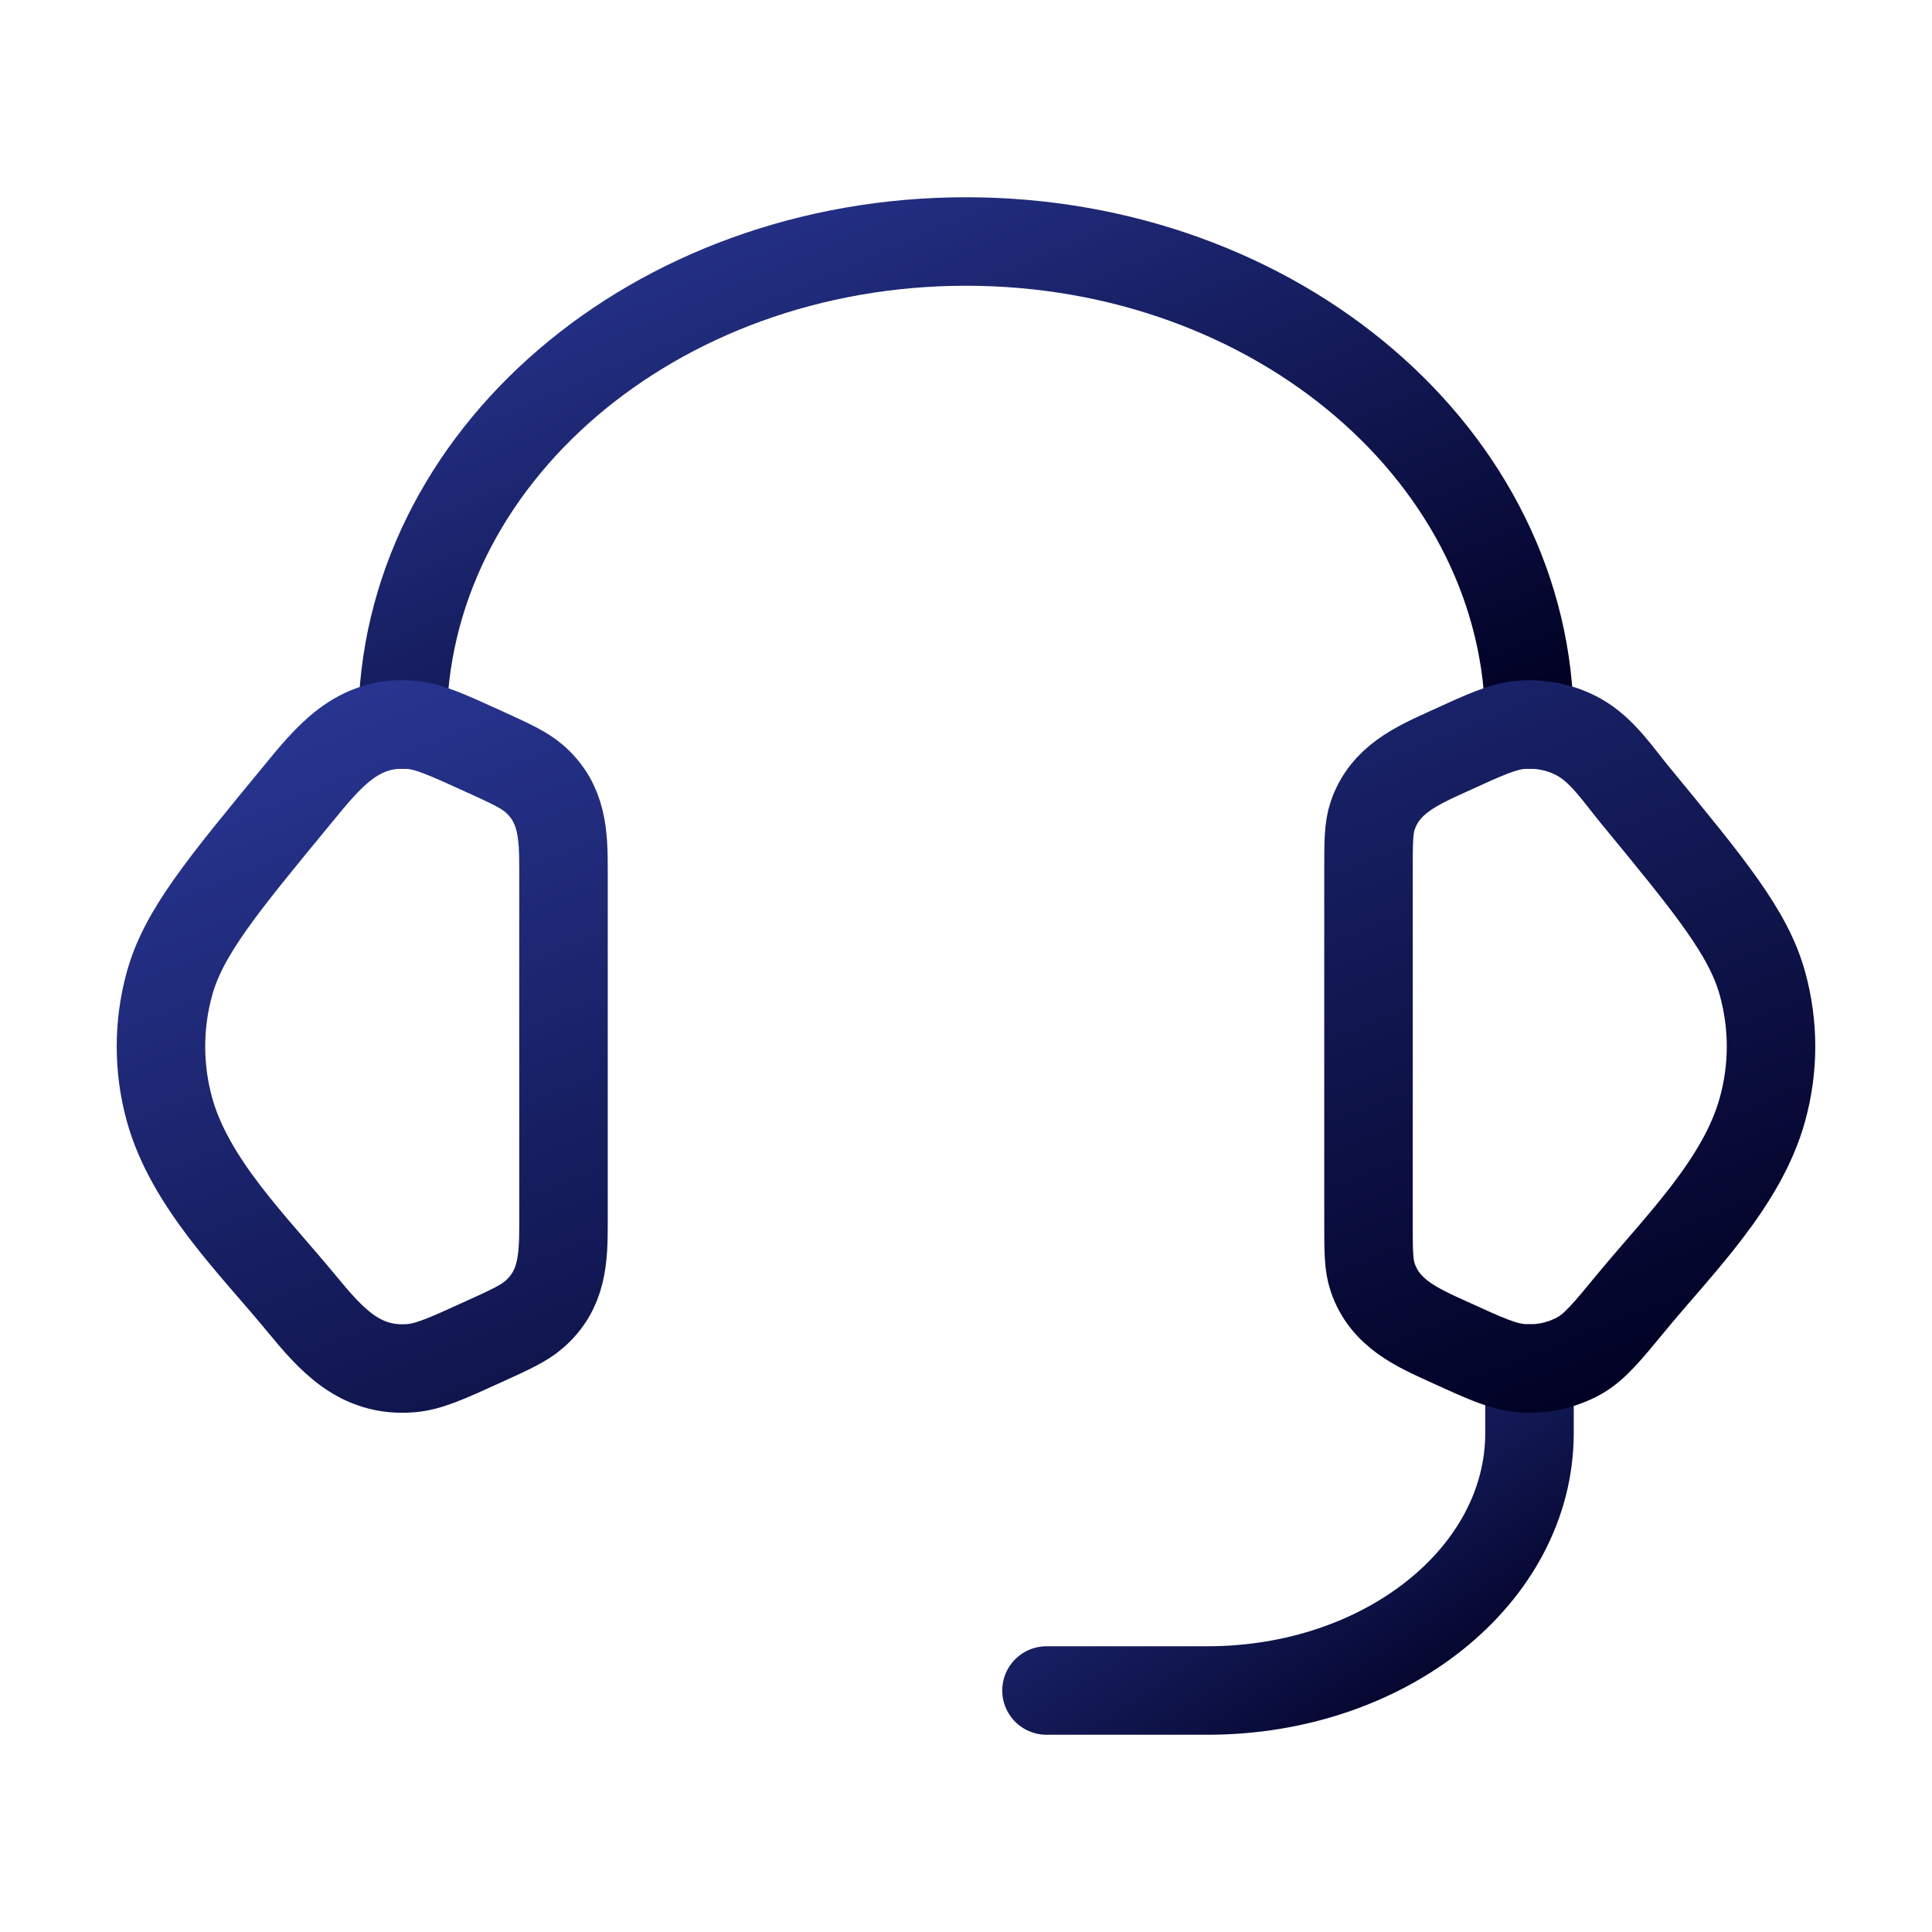
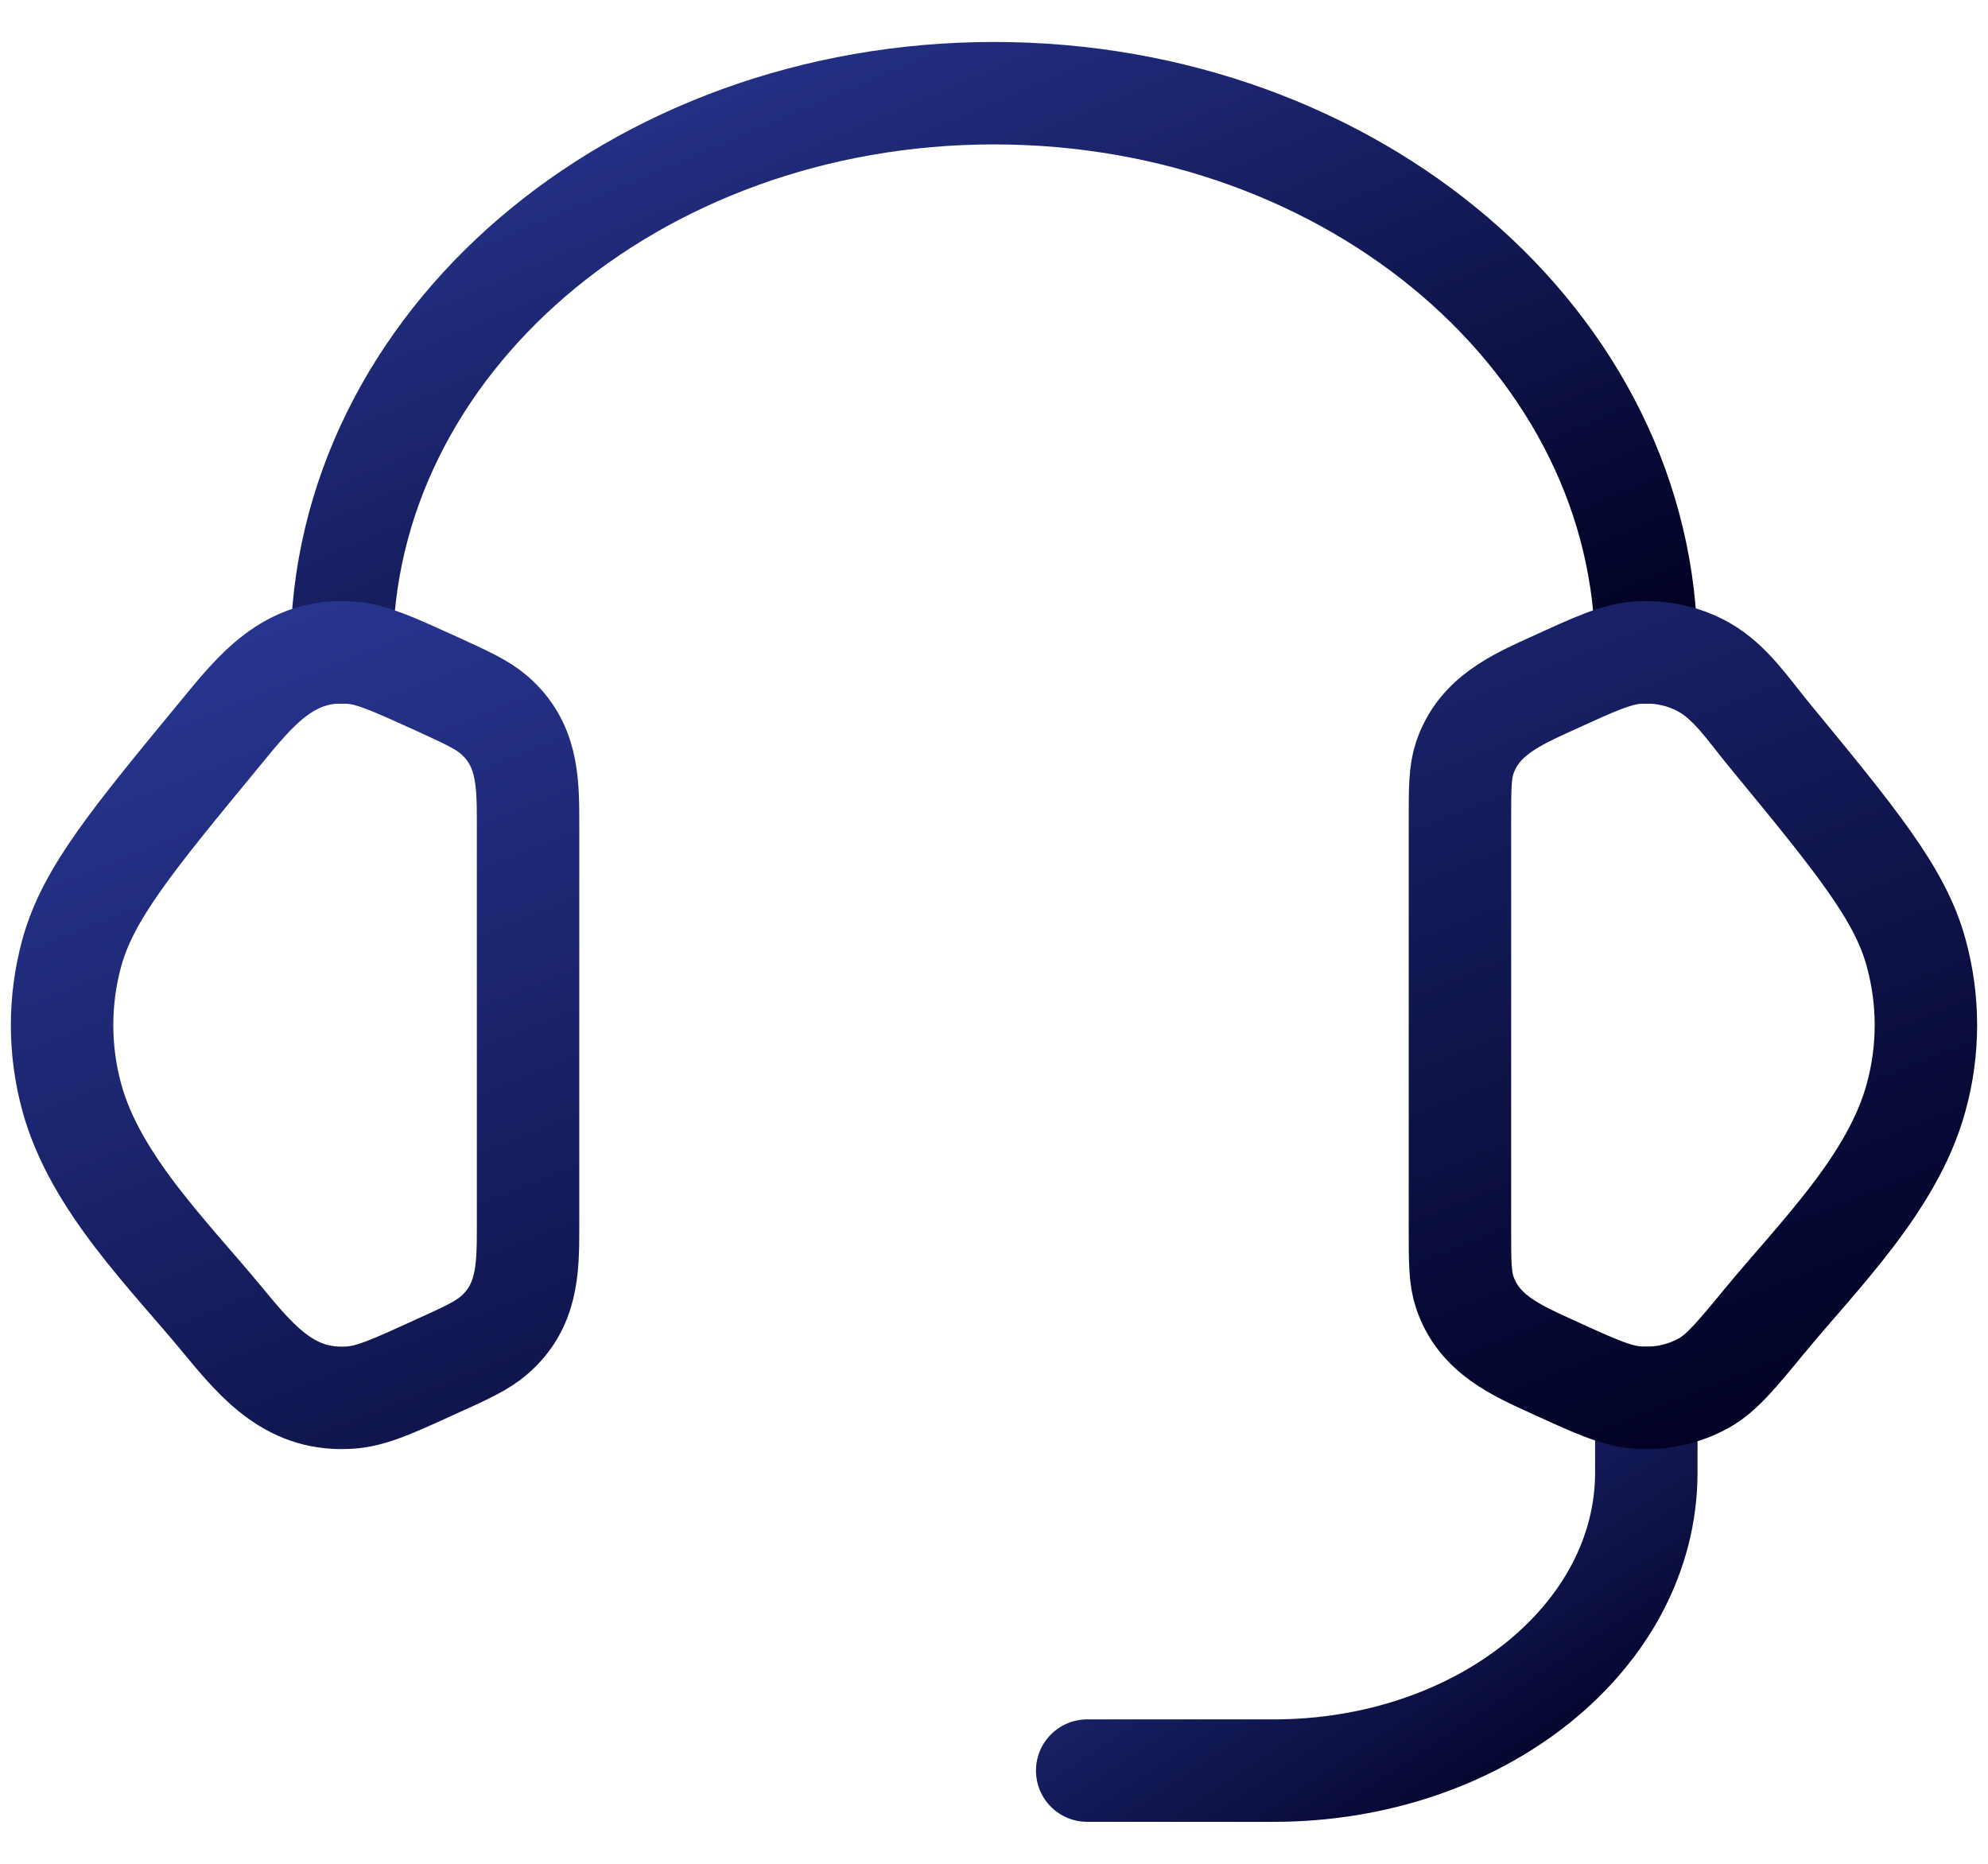
- <svg xmlns="http://www.w3.org/2000/svg" width="36" height="36" viewBox="0 0 36 36" fill="none">
-   <path d="M28.5 25.5V26.7C28.5 29.351 25.815 31.5 22.5 31.5H19.5" stroke="url(#paint0_linear_116_1365)" stroke-width="1.649" stroke-linecap="round" stroke-linejoin="round" />
-   <path d="M7.5 13.5C7.5 8.529 12.201 4.5 18 4.5C23.799 4.5 28.5 8.529 28.5 13.5" stroke="url(#paint1_linear_116_1365)" stroke-width="1.649" stroke-linecap="square" stroke-linejoin="round" />
-   <path d="M25.5 16.208C25.5 15.689 25.5 15.429 25.578 15.198C25.805 14.526 26.403 14.267 27.003 13.994C27.675 13.686 28.011 13.533 28.346 13.506C28.724 13.476 29.103 13.557 29.427 13.739C29.856 13.979 30.156 14.438 30.462 14.81C31.877 16.529 32.584 17.388 32.843 18.335C33.053 19.1 33.053 19.901 32.843 20.664C32.466 22.047 31.273 23.205 30.39 24.279C29.939 24.827 29.712 25.101 29.427 25.262C29.097 25.444 28.721 25.525 28.346 25.494C28.011 25.467 27.675 25.314 27.002 25.007C26.401 24.734 25.805 24.474 25.578 23.802C25.5 23.571 25.5 23.312 25.5 22.793V16.208ZM10.5 16.208C10.5 15.554 10.482 14.967 9.954 14.508C9.762 14.342 9.507 14.226 8.998 13.994C8.325 13.688 7.989 13.533 7.654 13.506C6.654 13.425 6.115 14.109 5.539 14.811C4.123 16.529 3.415 17.388 3.156 18.336C2.947 19.099 2.947 19.903 3.156 20.666C3.534 22.047 4.728 23.207 5.61 24.279C6.166 24.954 6.699 25.571 7.654 25.494C7.989 25.467 8.325 25.314 8.998 25.007C9.508 24.776 9.762 24.659 9.954 24.492C10.482 24.033 10.5 23.447 10.5 22.794V16.208Z" stroke="url(#paint2_linear_116_1365)" stroke-width="1.649" />
+ <svg xmlns="http://www.w3.org/2000/svg" width="32" height="30" viewBox="0 0 32 30" fill="none">
+   <path d="M26.5 22.5V23.7C26.5 26.351 23.815 28.5 20.5 28.5H17.5" stroke="url(#paint0_linear_180_1390)" stroke-width="1.649" stroke-linecap="round" stroke-linejoin="round" />
+   <path d="M5.5 10.5C5.5 5.529 10.201 1.5 16 1.5C21.799 1.5 26.5 5.529 26.5 10.5" stroke="url(#paint1_linear_180_1390)" stroke-width="1.649" stroke-linecap="square" stroke-linejoin="round" />
+   <path d="M23.5 13.207C23.5 12.688 23.5 12.429 23.578 12.198C23.805 11.526 24.403 11.267 25.003 10.993C25.675 10.686 26.011 10.533 26.346 10.506C26.724 10.476 27.103 10.557 27.427 10.739C27.856 10.979 28.156 11.438 28.462 11.809C29.877 13.528 30.585 14.388 30.843 15.335C31.053 16.099 31.053 16.901 30.843 17.664C30.466 19.047 29.274 20.205 28.39 21.279C27.939 21.826 27.712 22.101 27.427 22.262C27.098 22.444 26.721 22.525 26.346 22.494C26.011 22.467 25.675 22.314 25.002 22.006C24.402 21.733 23.805 21.474 23.578 20.802C23.5 20.571 23.5 20.311 23.5 19.793V13.207ZM8.5 13.207C8.5 12.553 8.482 11.967 7.954 11.508C7.762 11.341 7.507 11.226 6.999 10.993C6.325 10.688 5.989 10.533 5.655 10.506C4.654 10.425 4.116 11.109 3.54 11.811C2.124 13.528 1.416 14.388 1.156 15.336C0.947 16.099 0.947 16.903 1.156 17.666C1.534 19.047 2.728 20.206 3.61 21.279C4.167 21.954 4.699 22.57 5.655 22.494C5.989 22.467 6.325 22.314 6.999 22.006C7.509 21.776 7.762 21.659 7.954 21.492C8.482 21.033 8.5 20.447 8.5 19.794V13.207Z" stroke="url(#paint2_linear_180_1390)" stroke-width="1.649" />
  <defs>
-     <linearGradient id="paint0_linear_116_1365" x1="19.5" y1="25.5" x2="25.038" y2="33.808" gradientUnits="userSpaceOnUse">
+     <linearGradient id="paint0_linear_180_1390" x1="17.5" y1="22.5" x2="23.038" y2="30.808" gradientUnits="userSpaceOnUse">
      <stop stop-color="#293794" />
      <stop offset="1" stop-color="#000021" />
    </linearGradient>
-     <linearGradient id="paint1_linear_116_1365" x1="7.5" y1="4.5" x2="14.017" y2="19.707" gradientUnits="userSpaceOnUse">
+     <linearGradient id="paint1_linear_180_1390" x1="5.5" y1="1.5" x2="12.018" y2="16.707" gradientUnits="userSpaceOnUse">
      <stop stop-color="#293794" />
      <stop offset="1" stop-color="#000021" />
    </linearGradient>
-     <linearGradient id="paint2_linear_116_1365" x1="2.999" y1="13.499" x2="11.276" y2="34.191" gradientUnits="userSpaceOnUse">
+     <linearGradient id="paint2_linear_180_1390" x1="1" y1="10.499" x2="9.277" y2="31.191" gradientUnits="userSpaceOnUse">
      <stop stop-color="#293794" />
      <stop offset="1" stop-color="#000021" />
    </linearGradient>
  </defs>
</svg>
